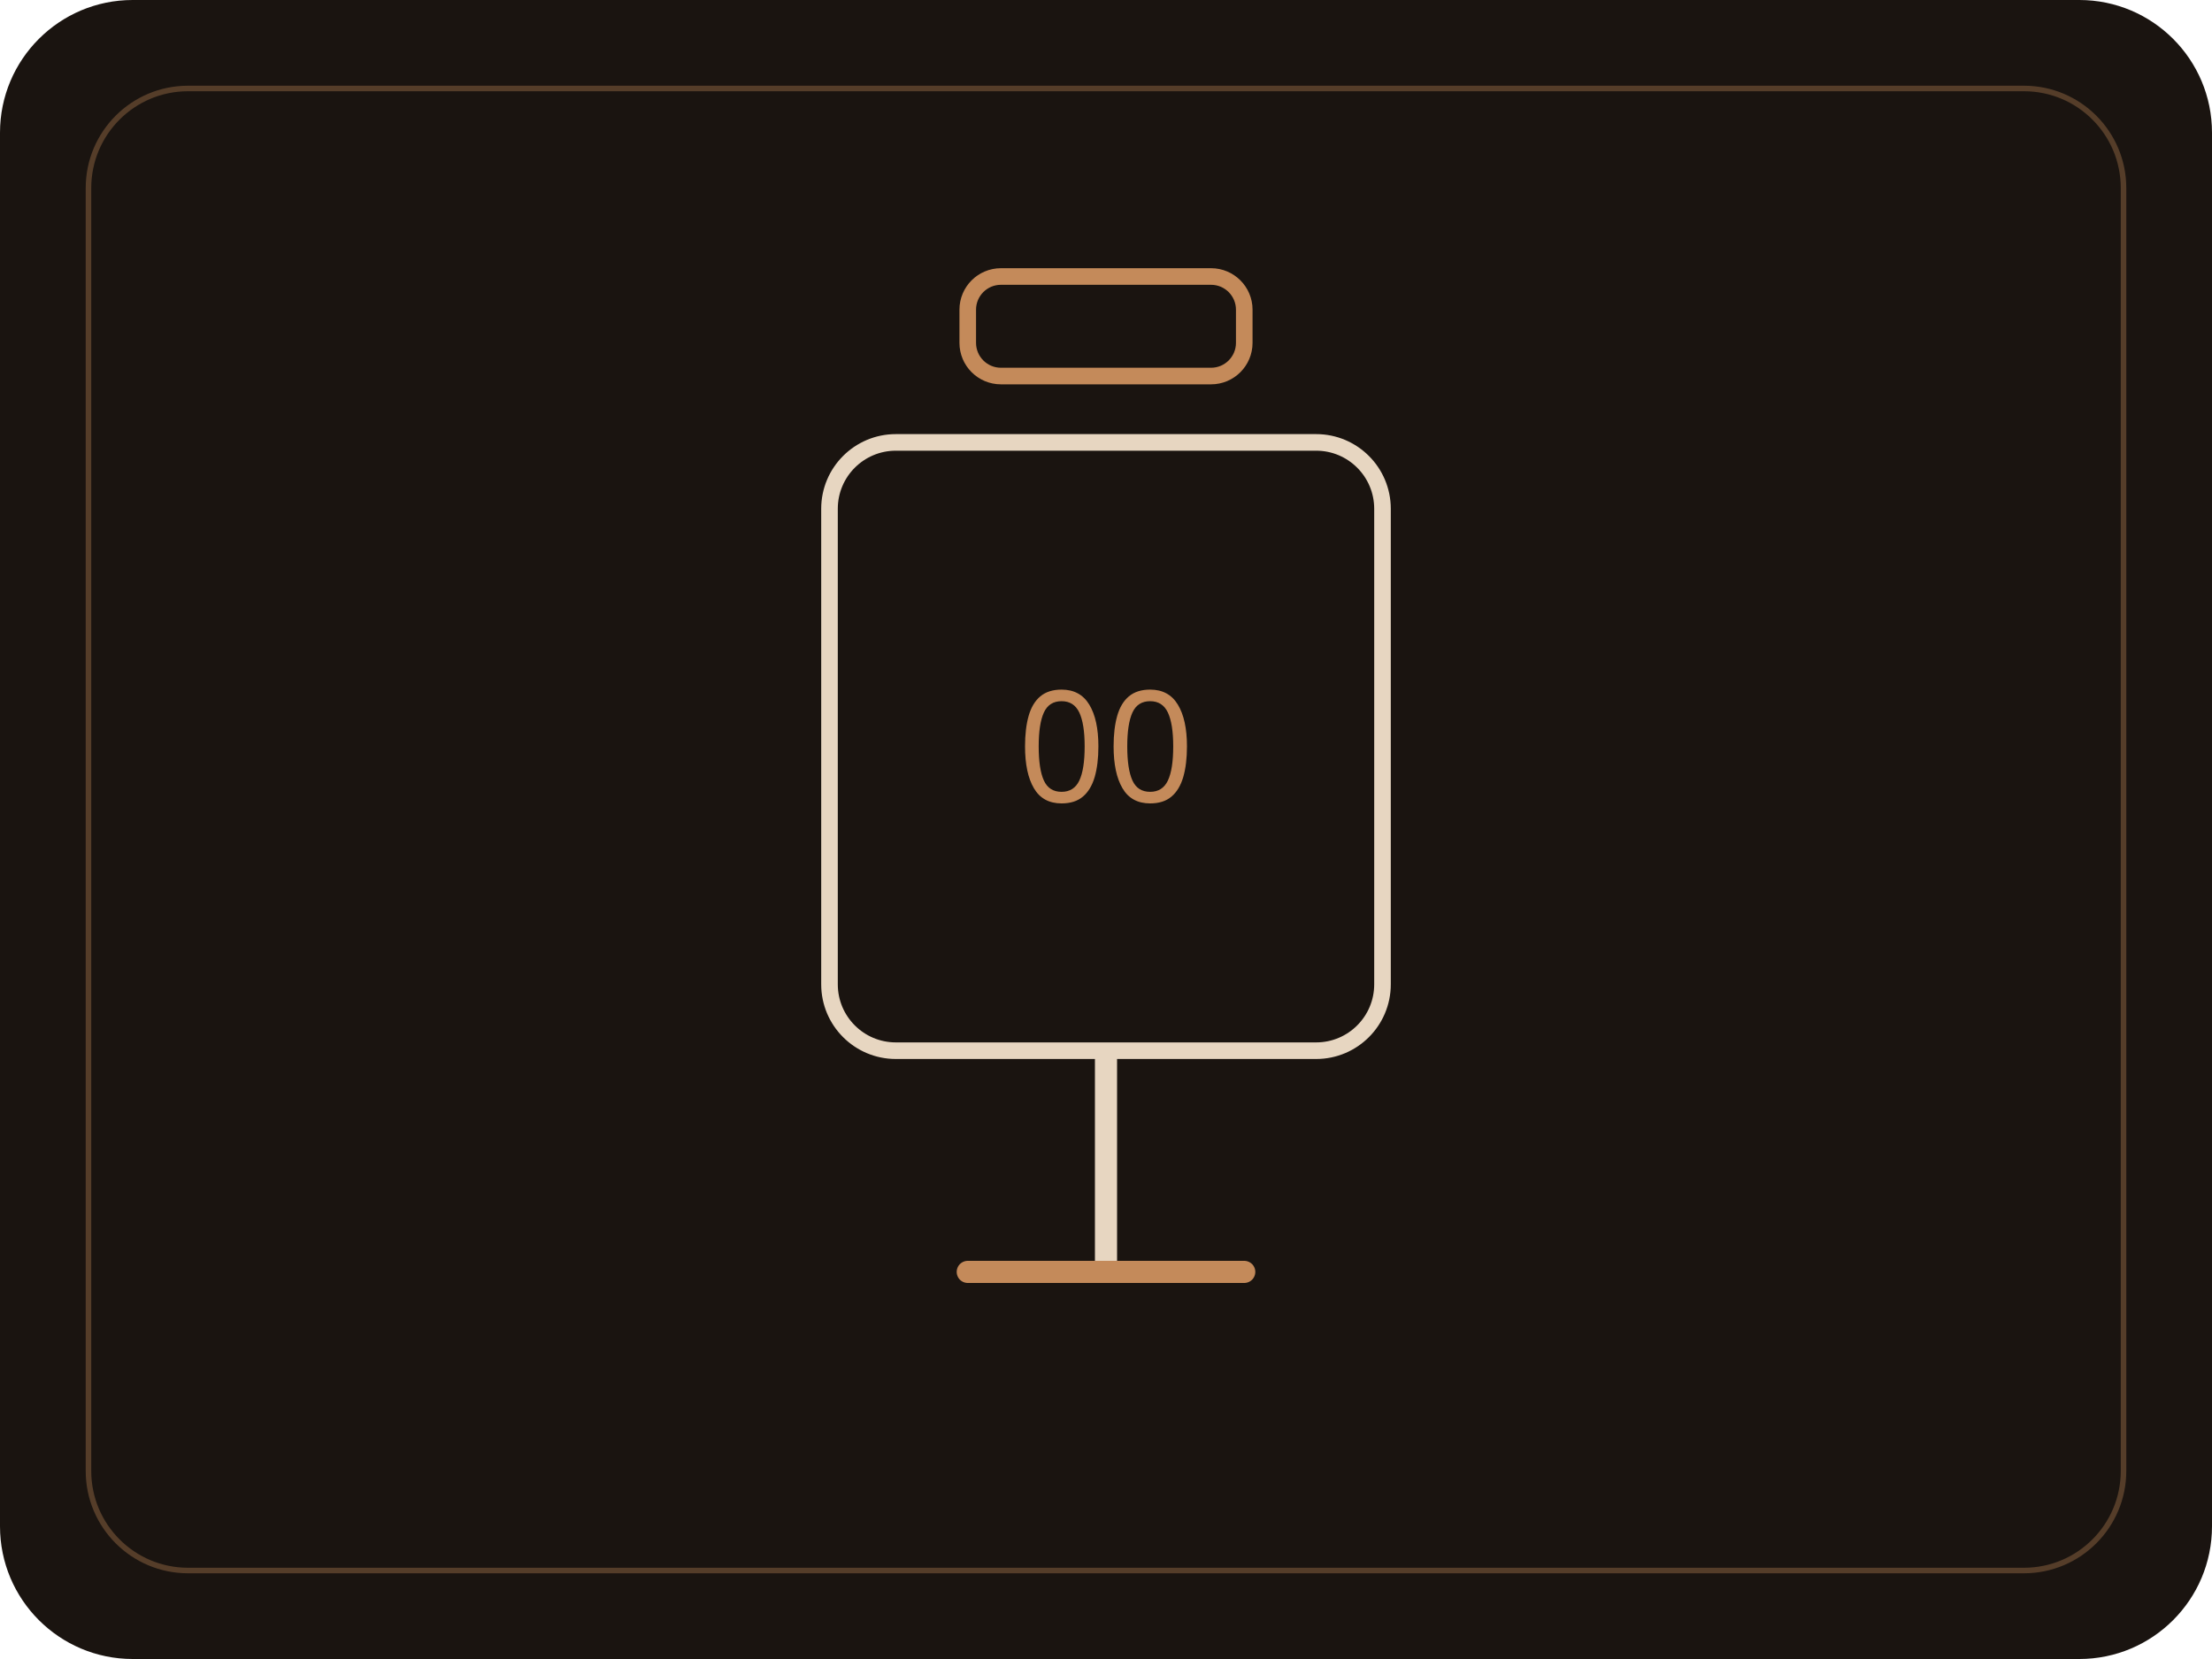
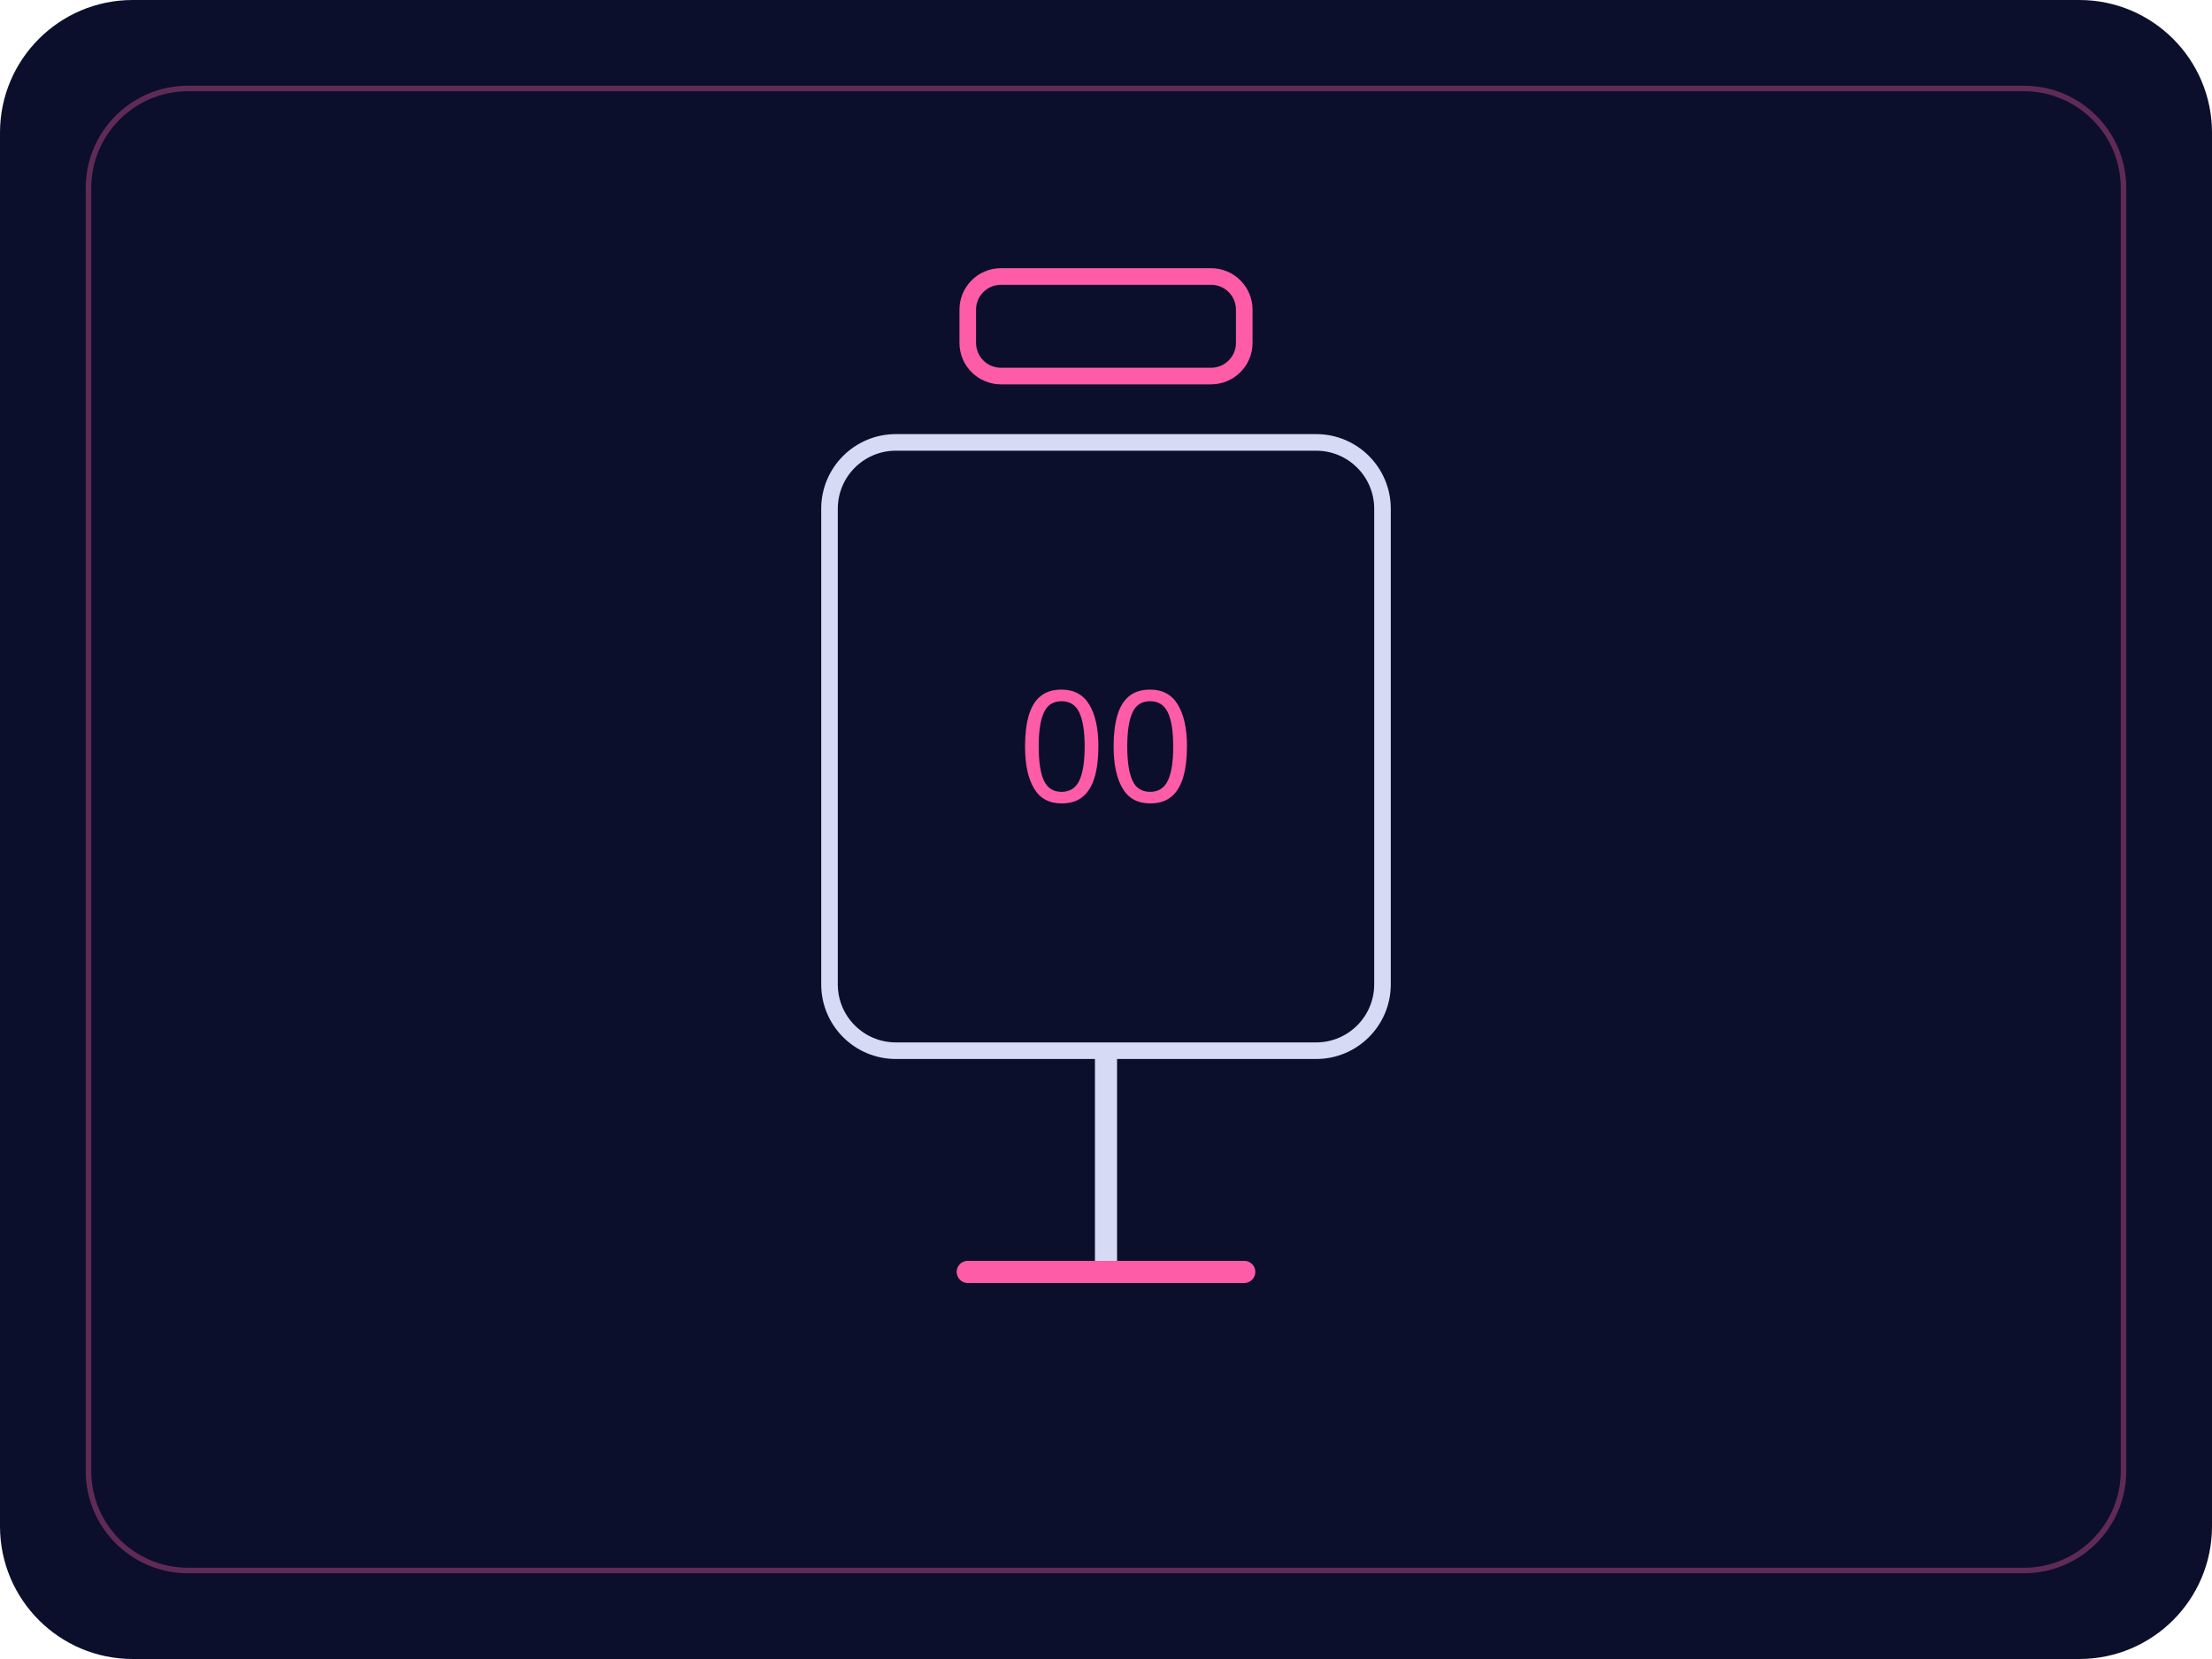
<svg xmlns="http://www.w3.org/2000/svg" viewBox="0 0 400 300" role="img" aria-label="luggage scale category illustration">
-   <rect width="400" height="300" rx="24" fill="#1A1410" />
-   <rect x="16" y="16" width="368" height="268" rx="18" fill="none" stroke="#C48A5A" stroke-opacity="0.35" />
-   <rect x="175" y="50" width="50" height="18" rx="6" fill="none" stroke="#C48A5A" stroke-width="3" />
-   <rect x="150" y="80" width="100" height="110" rx="12" fill="none" stroke="#E7D6C1" stroke-width="3" />
-   <text x="200" y="145" text-anchor="middle" font-family="Plus Jakarta Sans, sans-serif" font-size="28" fill="#C48A5A">00</text>
-   <path d="M200 190 v40" stroke="#E7D6C1" stroke-width="4" />
-   <path d="M175 230 h50" stroke="#C48A5A" stroke-width="4" stroke-linecap="round" />
+   <rect width="400" height="300" rx="24" fill="#0B0F2B" />
+   <rect x="16" y="16" width="368" height="268" rx="18" fill="none" stroke="#FF5CA8" stroke-opacity="0.35" />
+   <rect x="175" y="50" width="50" height="18" rx="6" fill="none" stroke="#FF5CA8" stroke-width="3" />
+   <rect x="150" y="80" width="100" height="110" rx="12" fill="none" stroke="#D6DAF5" stroke-width="3" />
+   <text x="200" y="145" text-anchor="middle" font-family="Plus Jakarta Sans, sans-serif" font-size="28" fill="#FF5CA8">00</text>
+   <path d="M200 190 v40" stroke="#D6DAF5" stroke-width="4" />
+   <path d="M175 230 h50" stroke="#FF5CA8" stroke-width="4" stroke-linecap="round" />
</svg>
